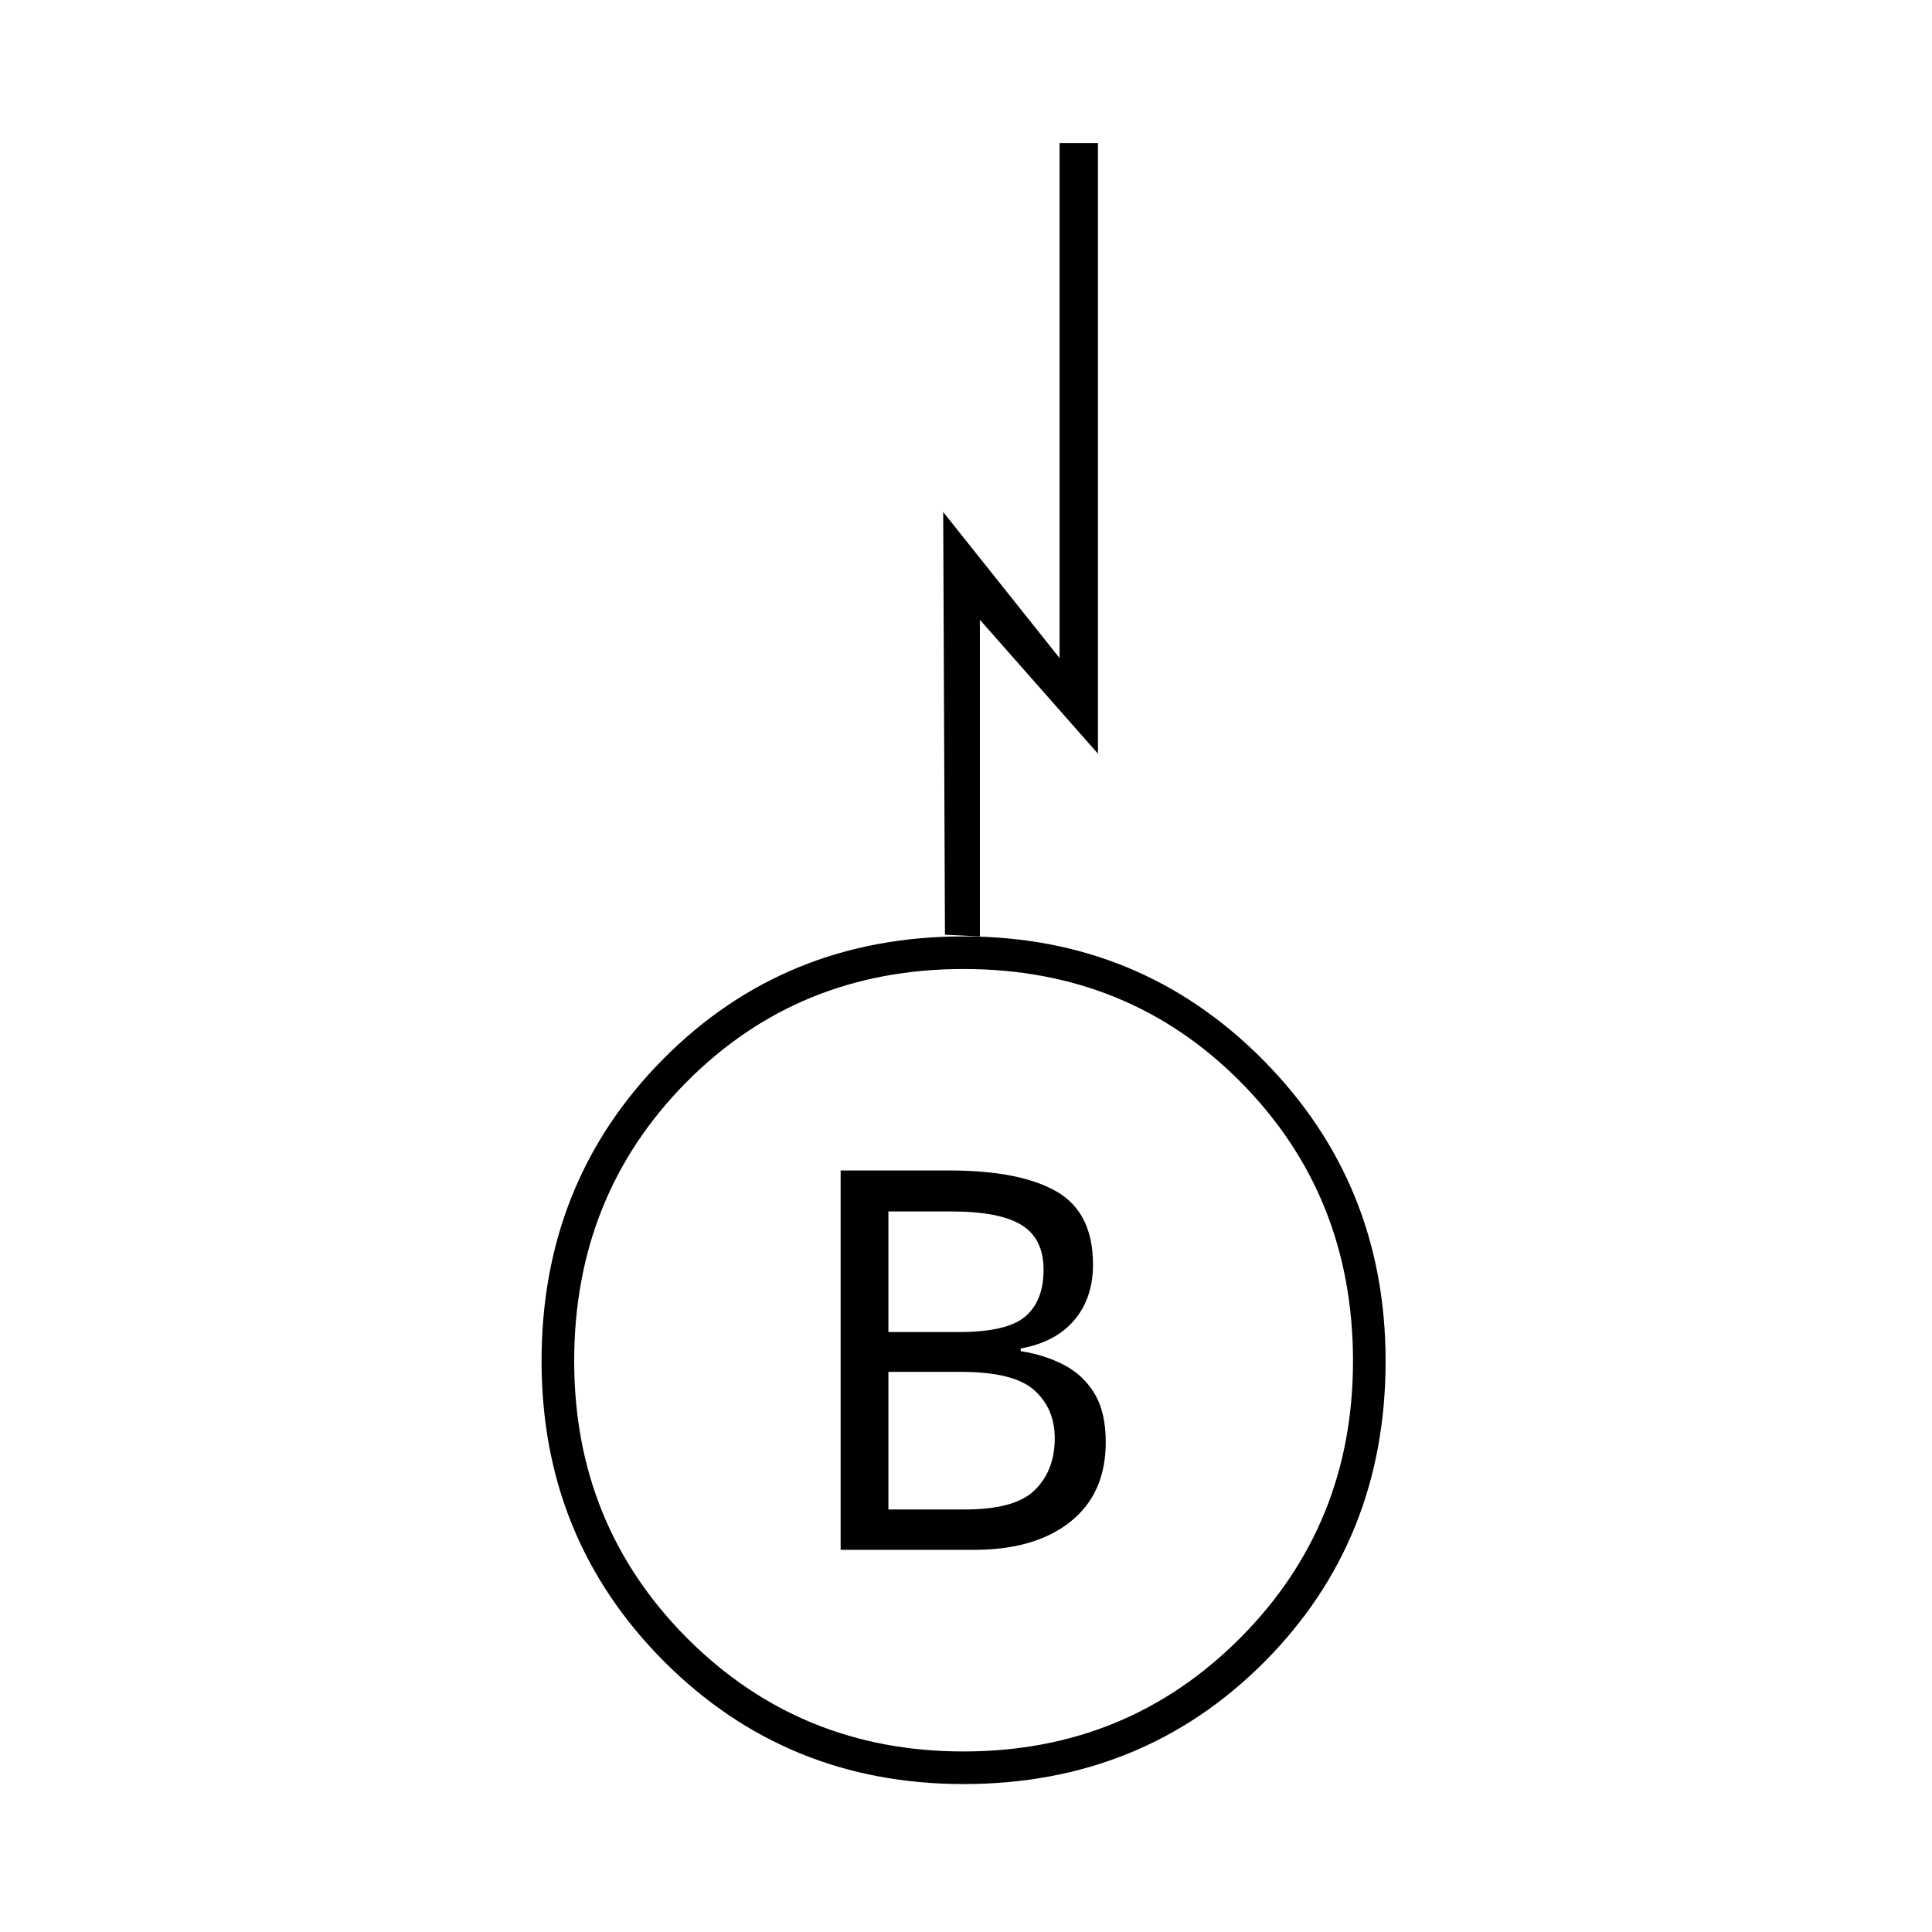
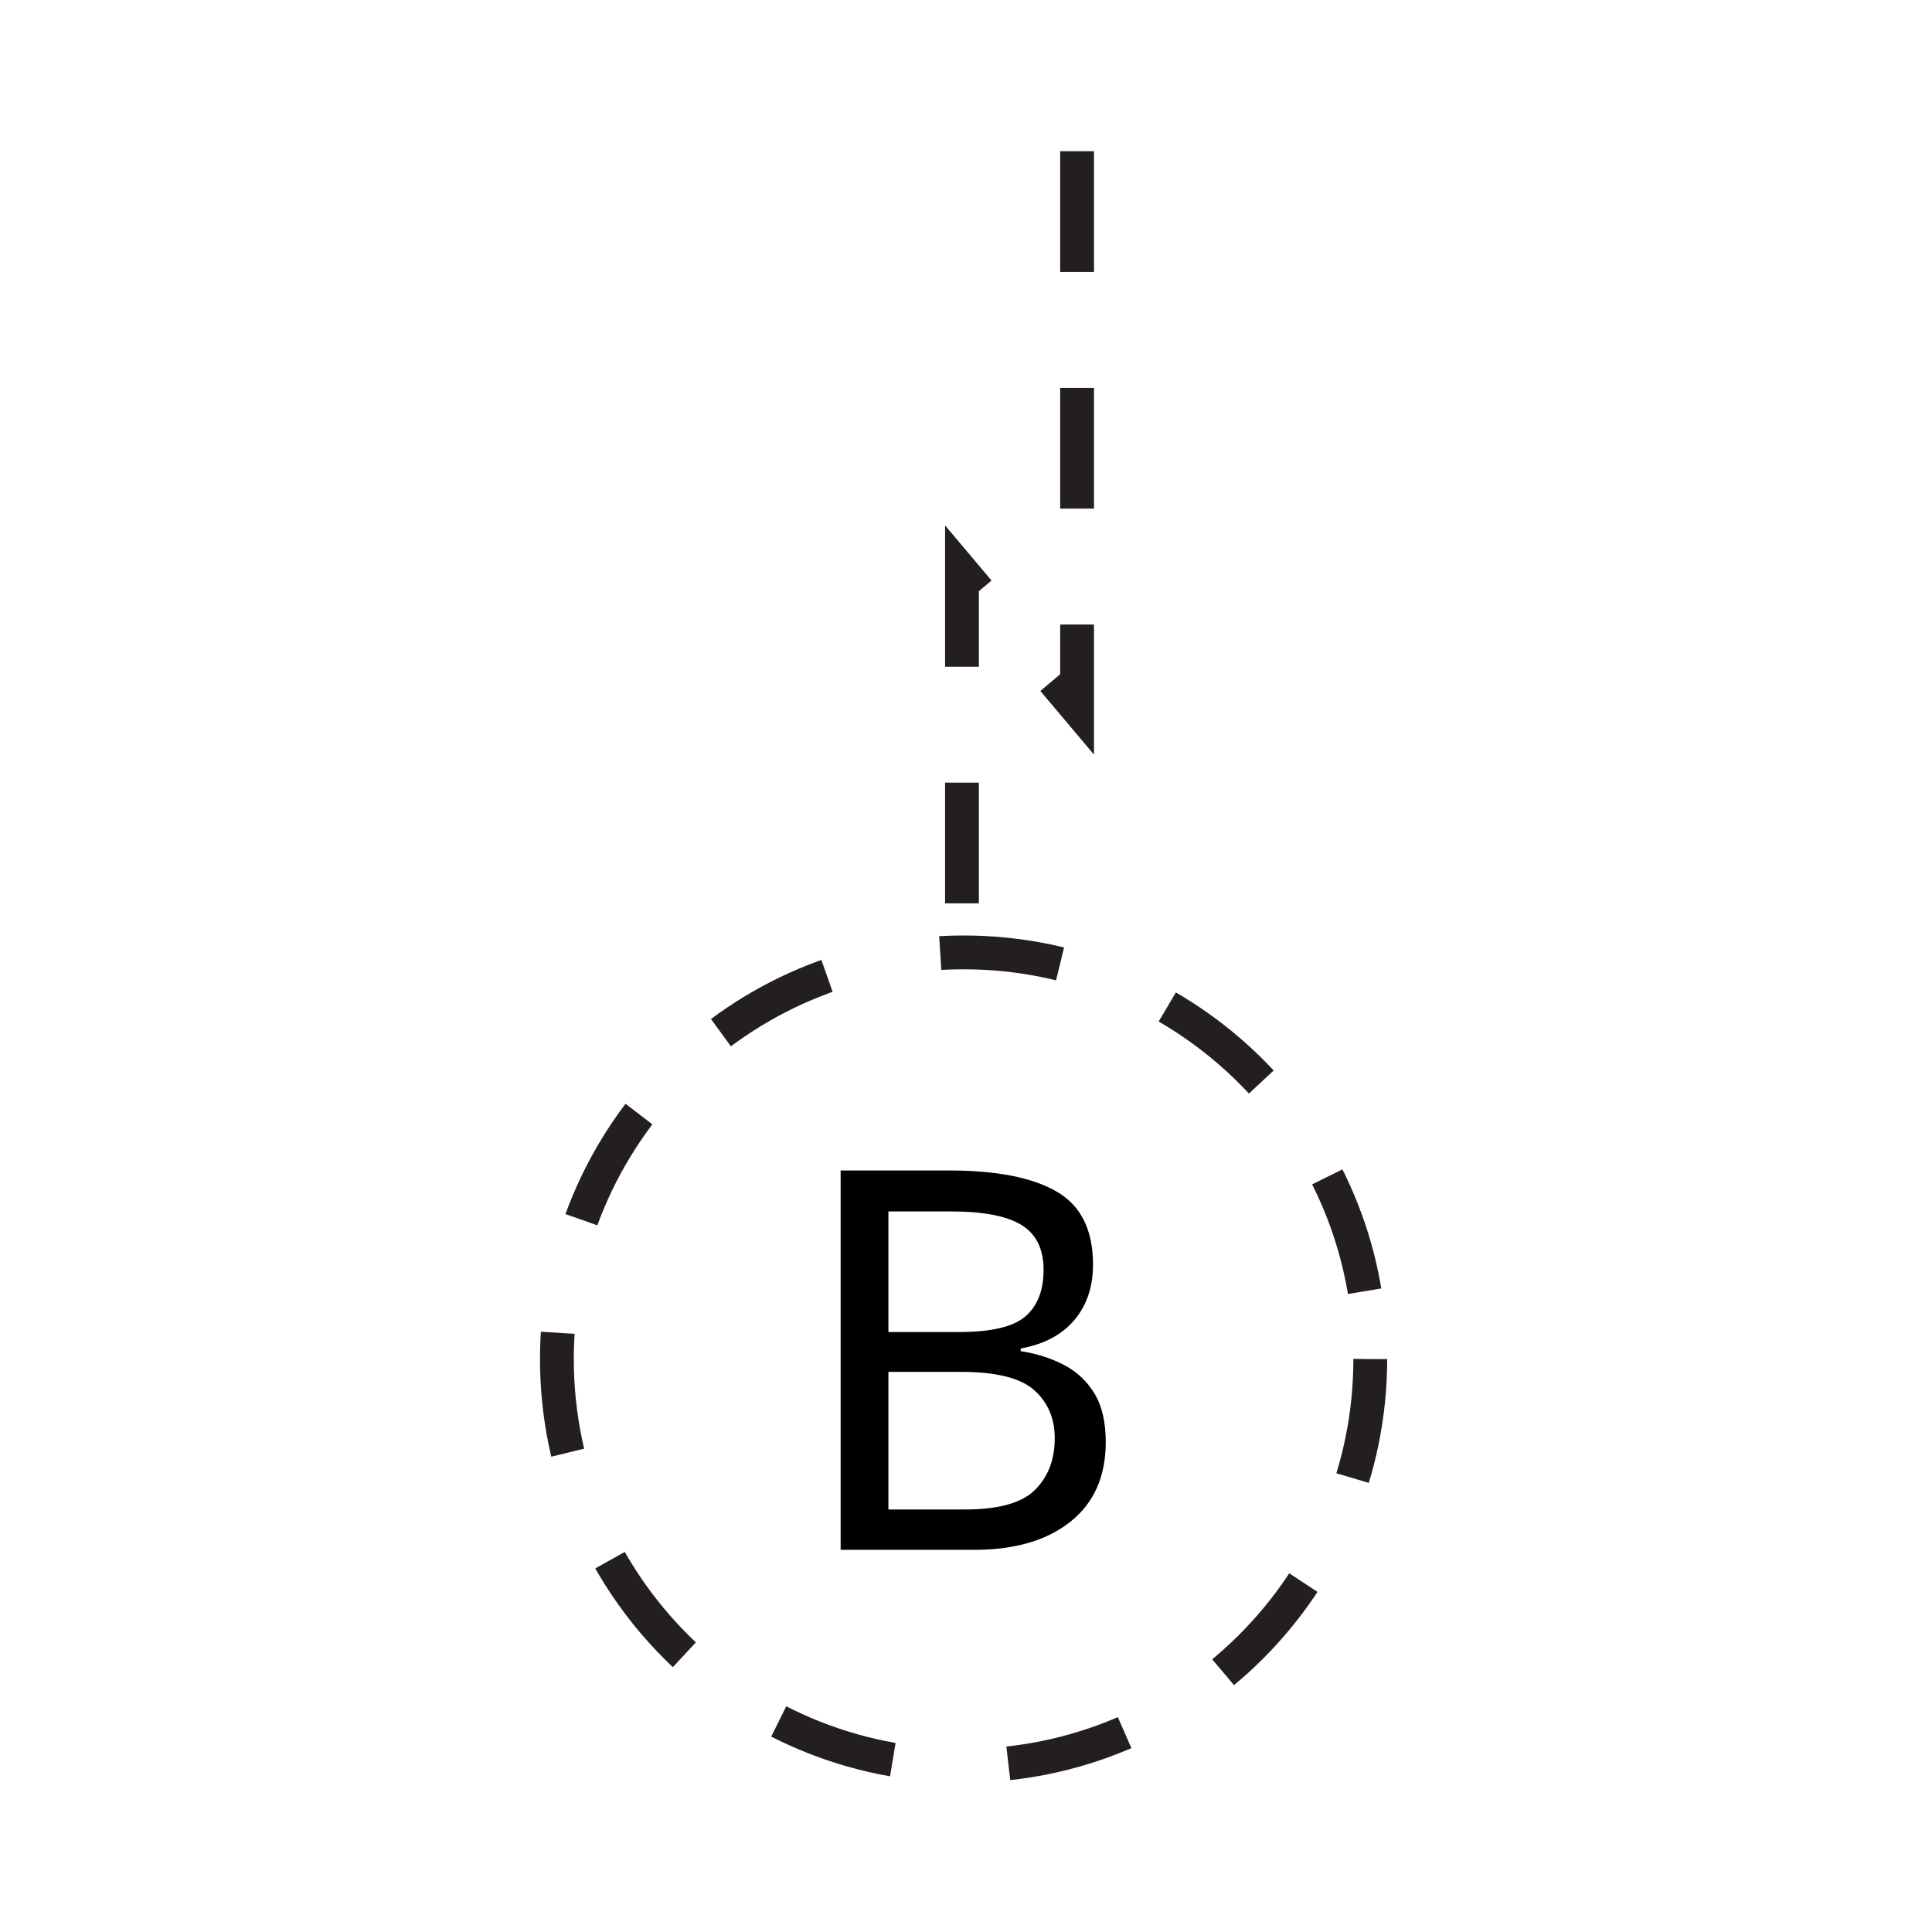
<svg xmlns="http://www.w3.org/2000/svg" version="1.1" id="_1.G-G-GPUYB-----X" x="0px" y="0px" width="400px" height="400px" viewBox="0 0 400 400" enable-background="new 0 0 400 400" xml:space="preserve">
  <g>
-     <g>
-       <g transform="translate(110 30) scale(6 6)">
-         <path d="M29.479,41.966c0,4.125-1.398,7.588-4.195,10.393c-2.797,2.801-6.254,4.203-10.367,4.203     c-4.074,0-7.521-1.412-10.338-4.234c-2.817-2.825-4.225-6.278-4.225-10.362c0-4.123,1.398-7.596,4.195-10.42     c2.797-2.822,6.254-4.234,10.367-4.234c4.074,0,7.521,1.422,10.338,4.266S29.479,37.884,29.479,41.966z M28.354,41.966     c0-3.809-1.291-7.016-3.869-9.621c-2.58-2.605-5.77-3.908-9.568-3.908s-6.988,1.303-9.568,3.908     c-2.578,2.605-3.869,5.813-3.869,9.621c0,3.77,1.301,6.957,3.898,9.563c2.602,2.605,5.781,3.908,9.539,3.908     s6.938-1.303,9.537-3.908S28.354,45.736,28.354,41.966z M18.229-0.063v17.77l-4.016-5.039l0.061,14.586l1.205,0.059V16.386     l4.074,4.621v-21.07H18.229z" />
-       </g>
-     </g>
-     <g>
-       <text transform="matrix(1 0 0 1 163.373 320.8789)" font-family="'ArialMT'" font-size="110">B</text>
-     </g>
+     <text transform="matrix(1 0 0 1 163.373 320.8789)" font-family="'ArialMT'" font-size="110">B</text>
  </g>
+   <polyline fill="none" stroke="#231F20" stroke-width="7" stroke-dasharray="25,24" points="222.998,31.306 222.998,146.654   199.17,118.366 199.17,196.312 " />
+   <circle fill="none" stroke="#231F20" stroke-width="7" stroke-dasharray="25,24" cx="199.5" cy="281.383" r="84.201" />
</svg>
